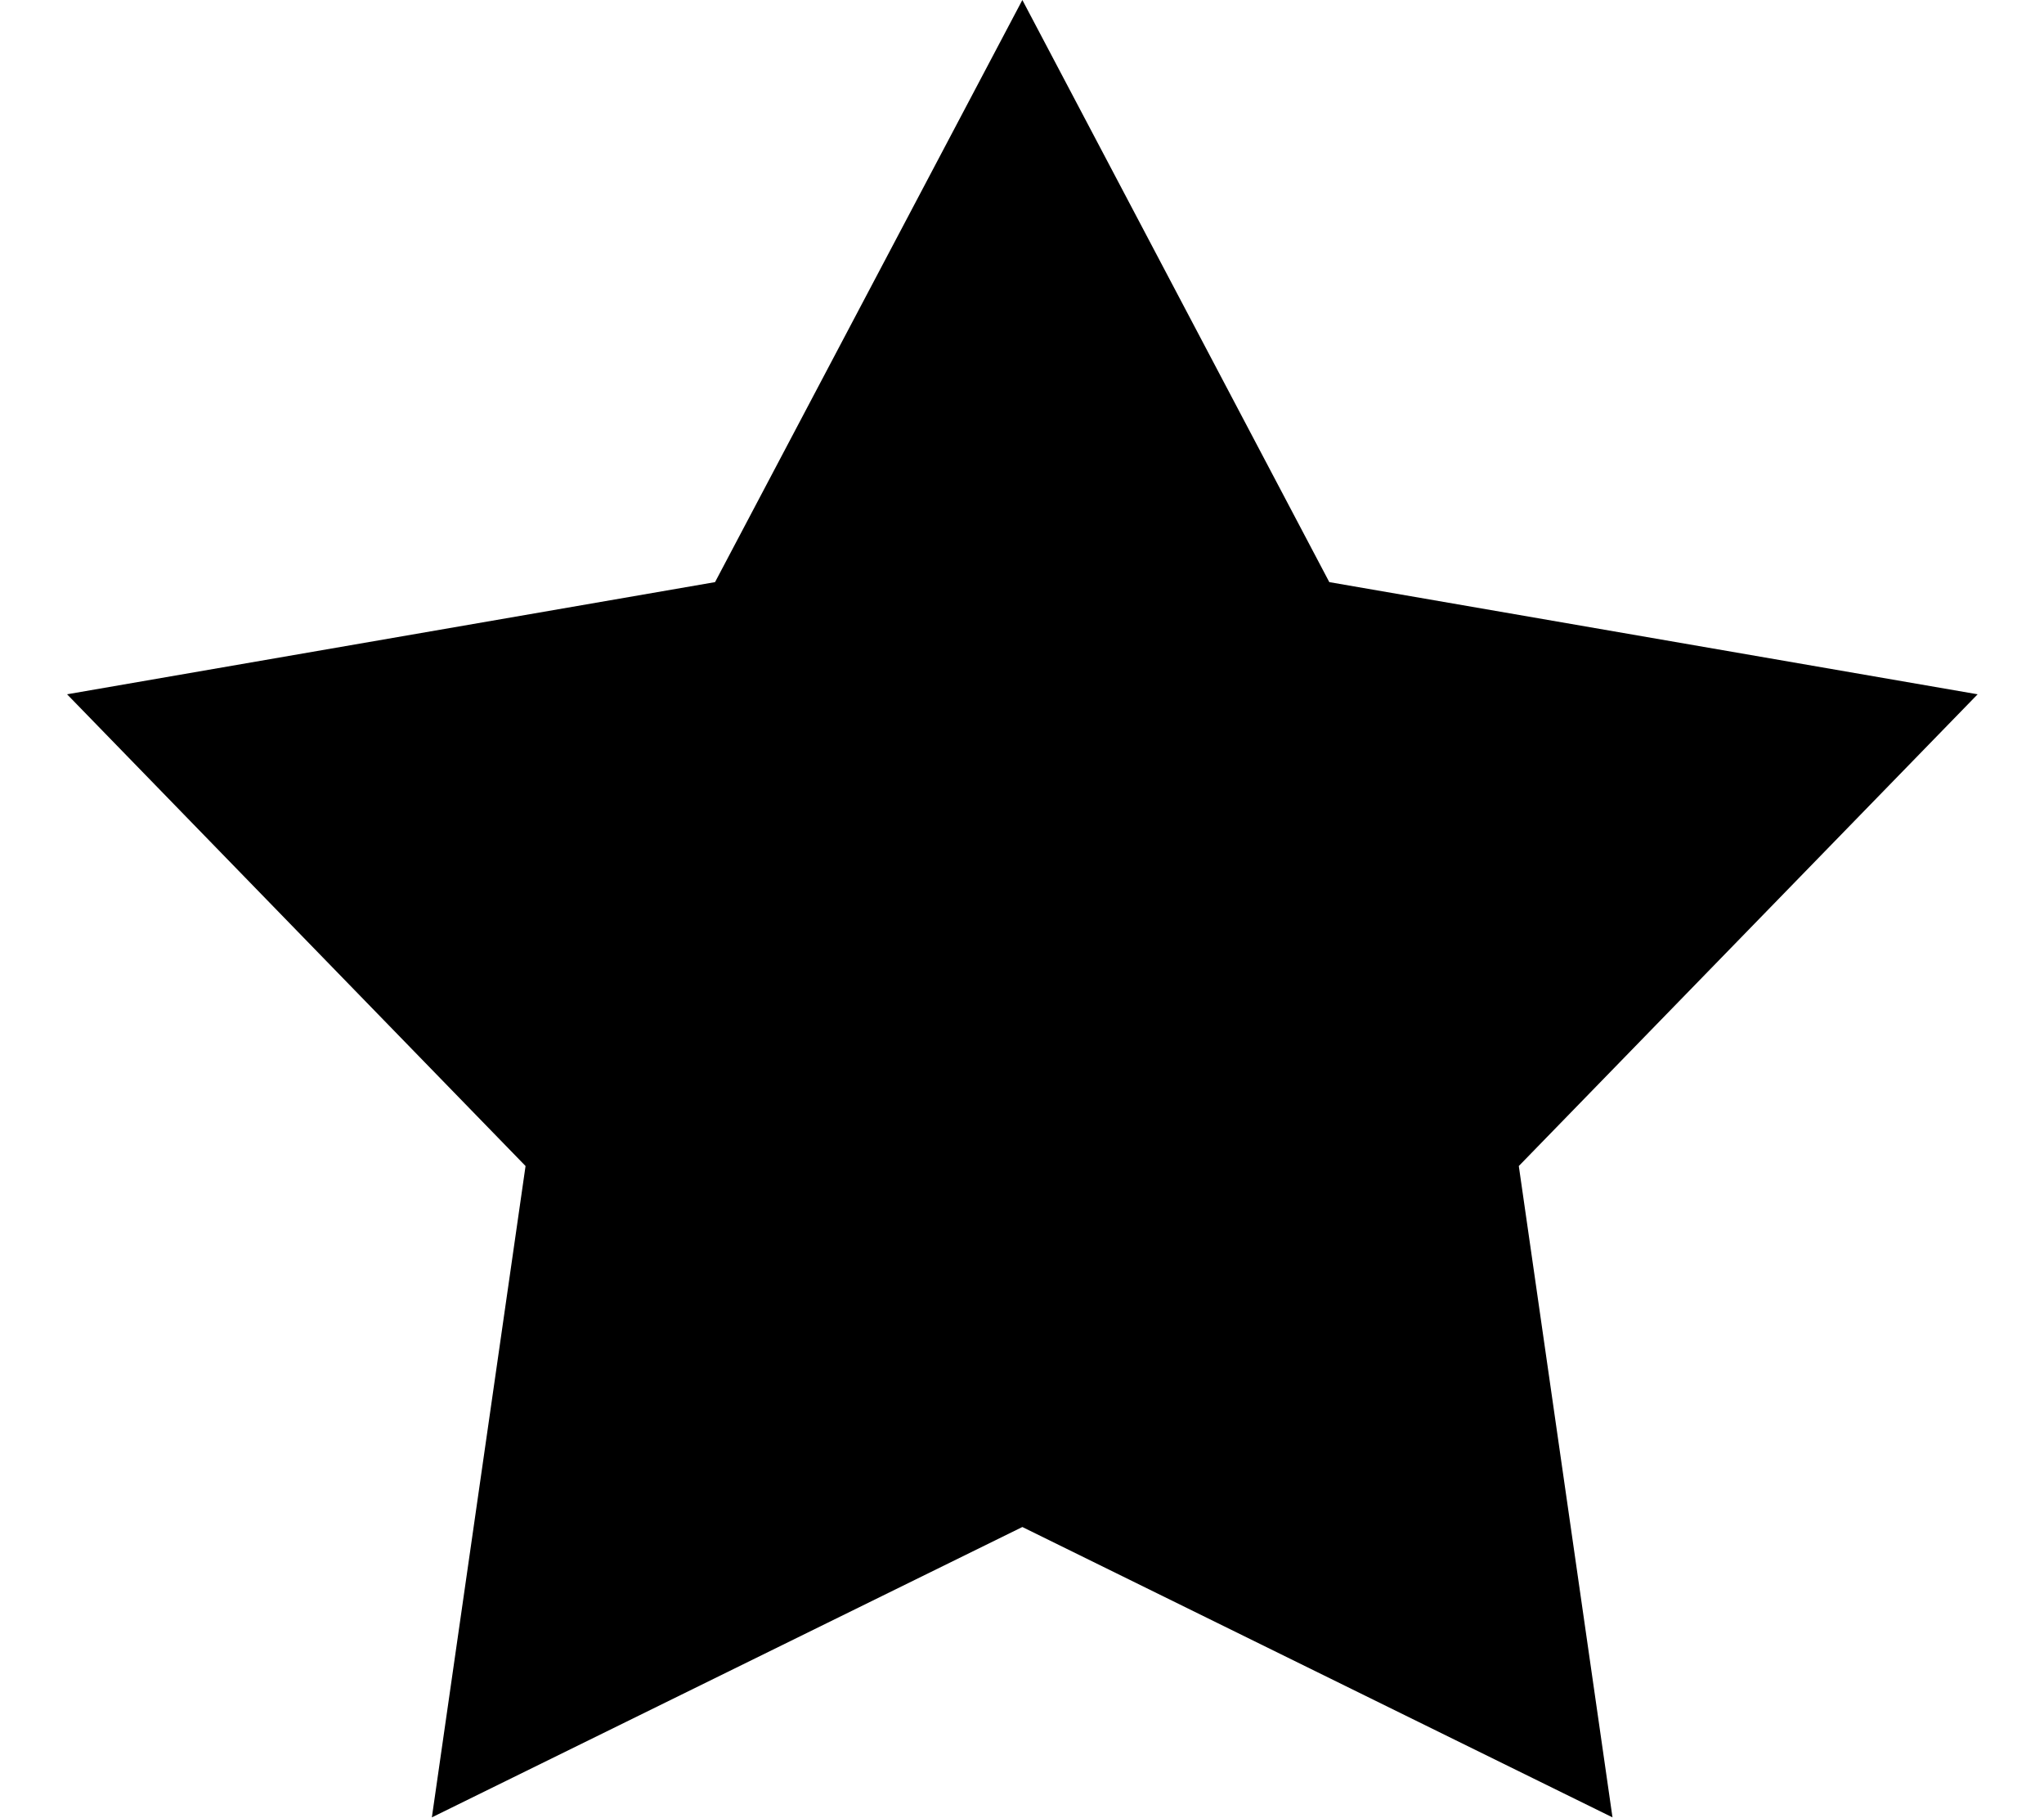
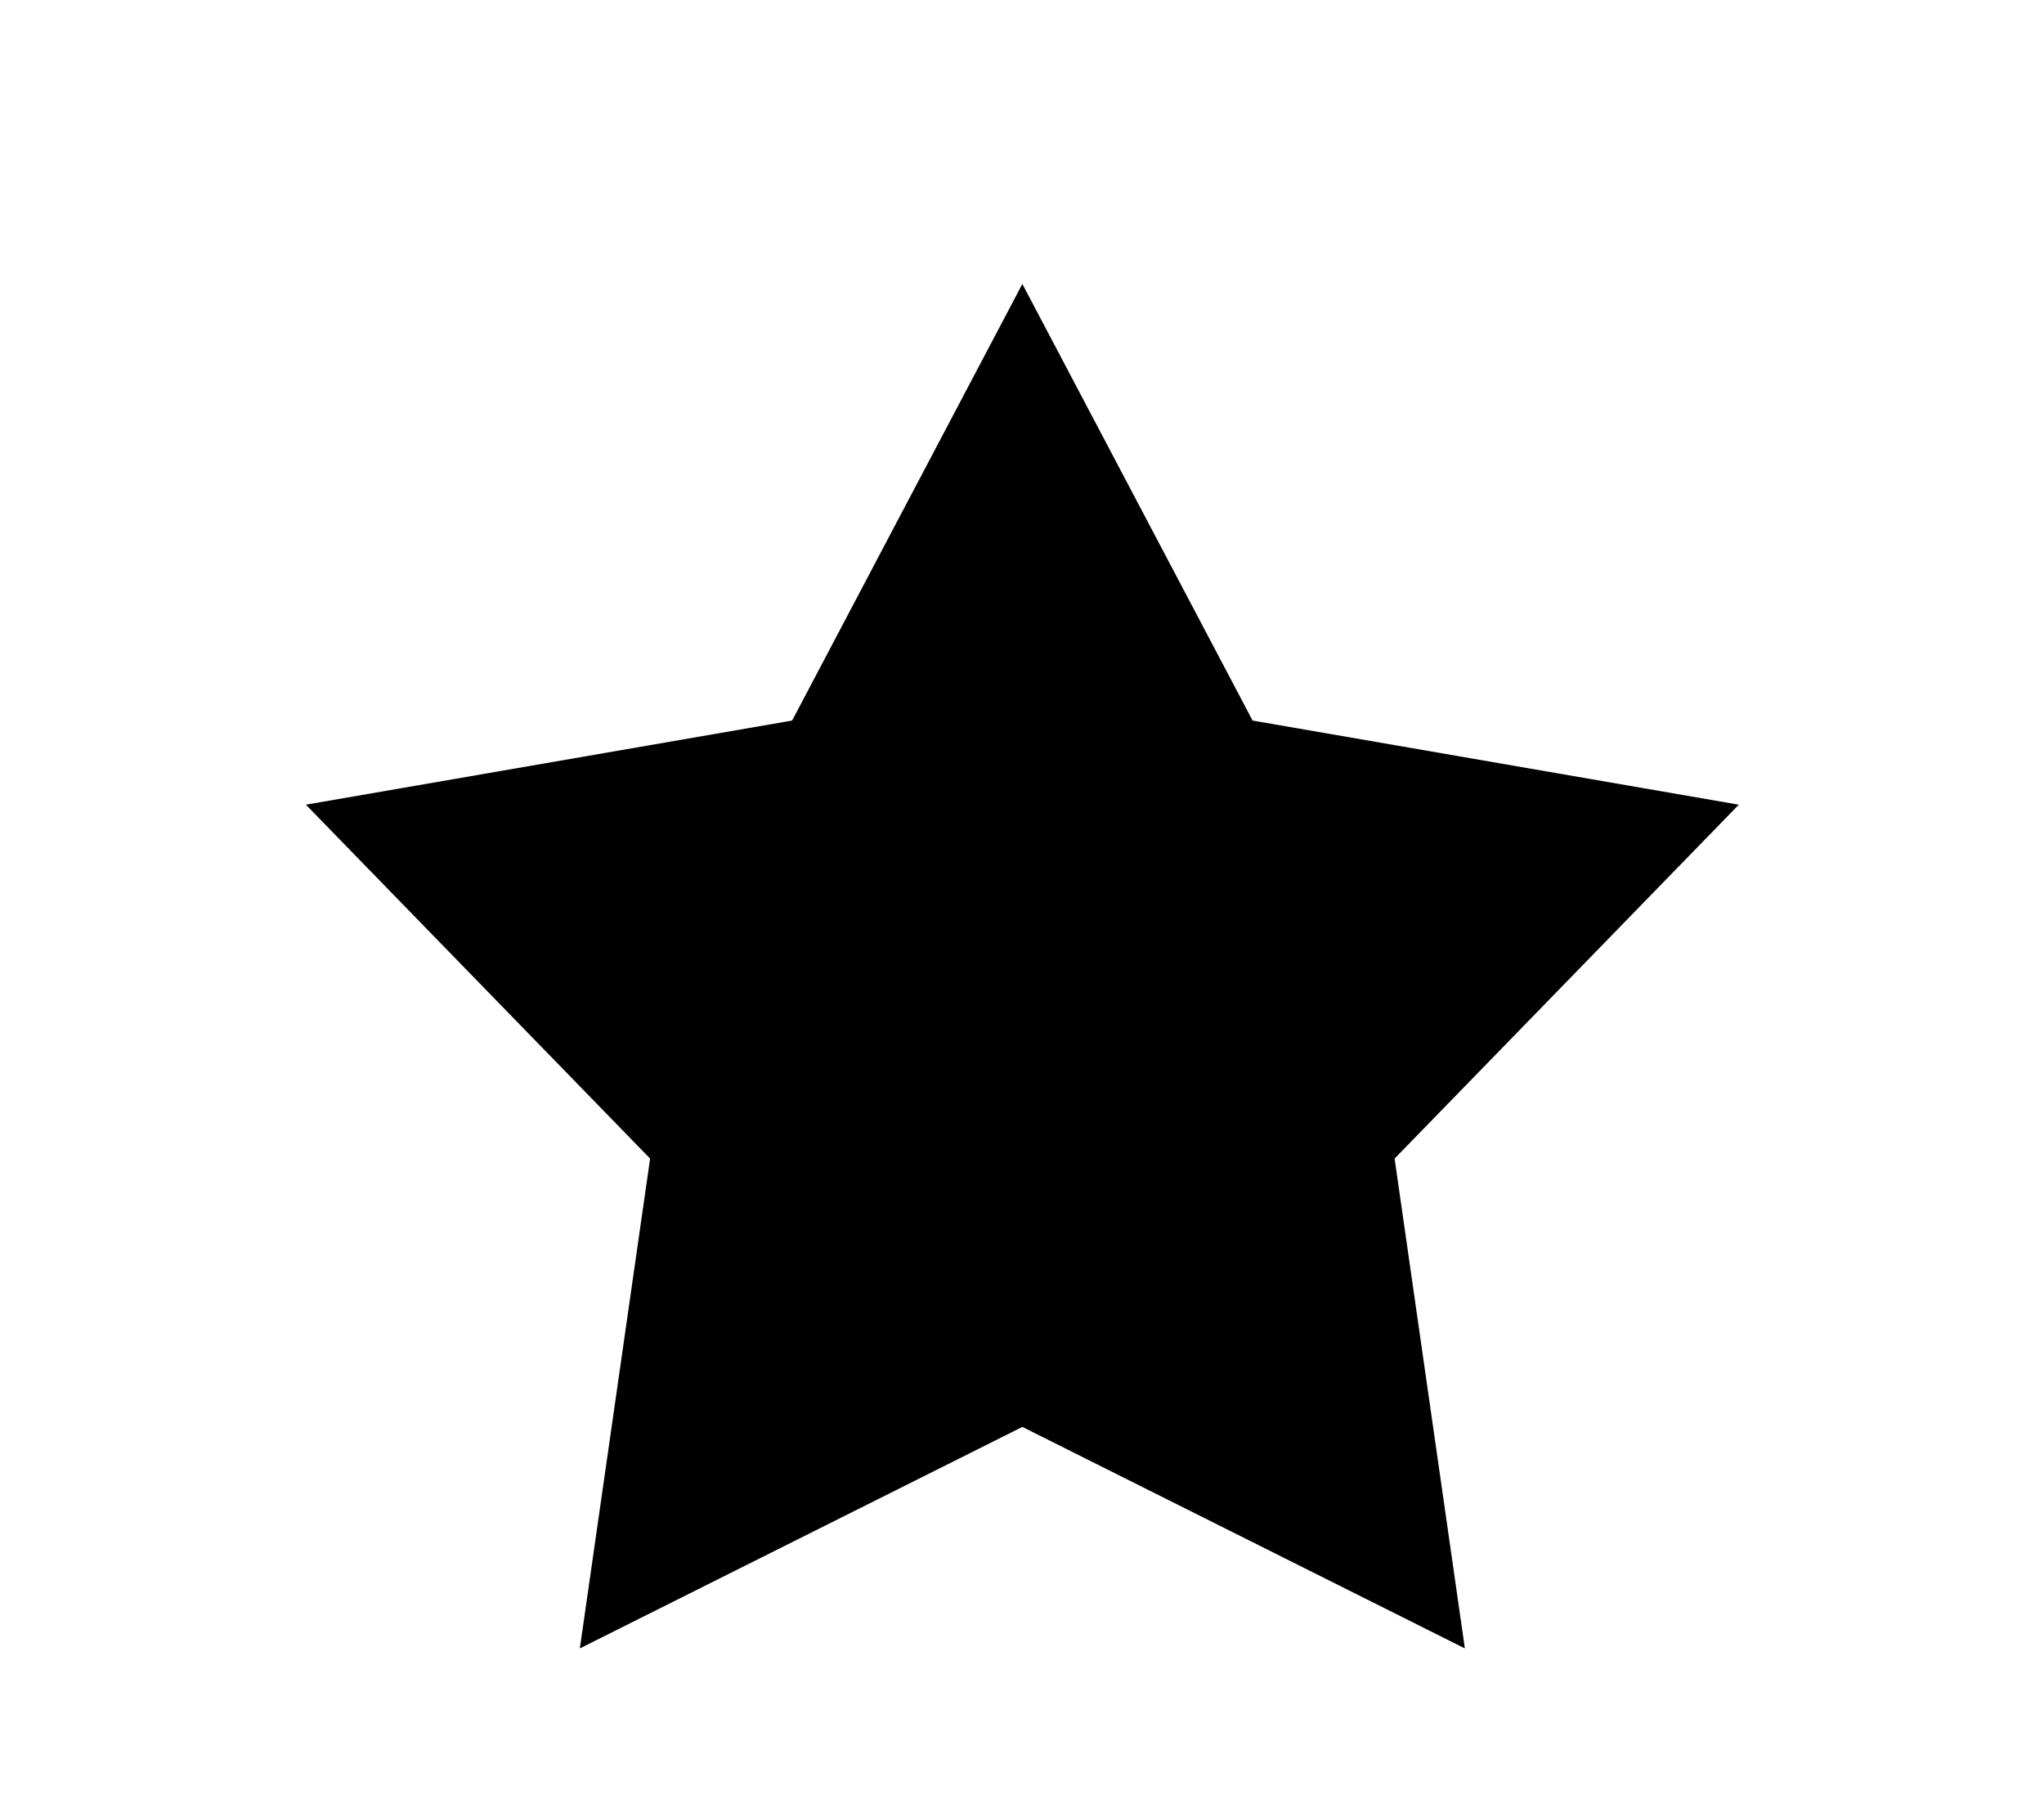
<svg xmlns="http://www.w3.org/2000/svg" viewBox="0 0 288 256">
-   <path d="M144.05 0l43.25 82 91.35 15.8L214 164.25 227.2 256 144.05 215.1 60.85 256l13.2-91.75L9.45 97.8 100.75 82 144.05 0z" />
+   <path d="M144.05 40l32.44 61.5 68.51 11.85L196.5 163.2l9.9 69L144.05 201l-62.35 31.2 9.9-69-48.5-49.85 68.51-11.85L144.05 40z" />
</svg>
